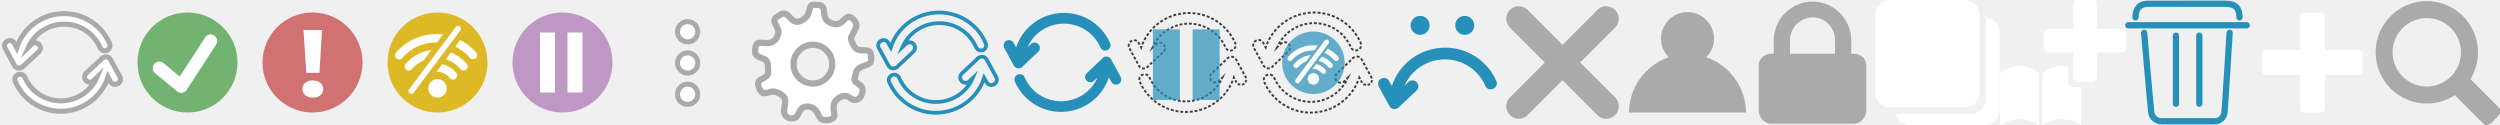
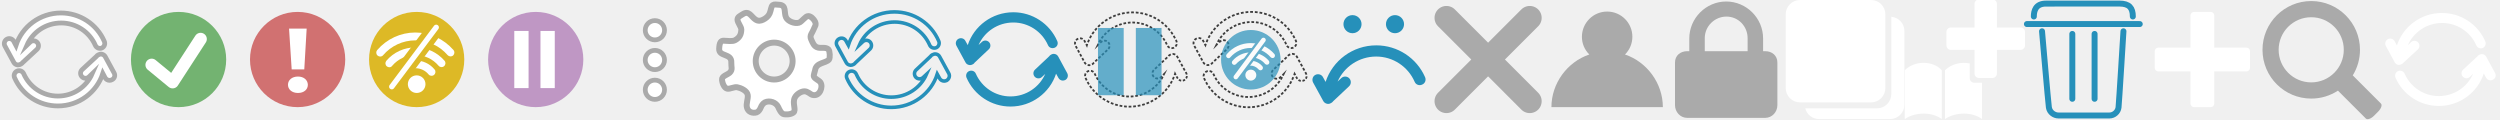
- <svg xmlns="http://www.w3.org/2000/svg" viewBox="0 0 2000 100" width="100%" height="100%">
+ <svg xmlns="http://www.w3.org/2000/svg" viewBox="0 0 2100 100" width="100%" height="100%">
  <view id="sync" viewBox="0 0 100 100" />
  <path fill="#FFF" stroke="#AAA" stroke-width="4" stroke-miterlimit="10" d="M87.6 34.7C81.3 20.2 67 10.9 51.2 10.9c-17.7 0-32.7 11.5-37.8 27.3l-1.9-3.6c-1.1-2-3.7-2.8-5.7-1.7S3 36.6 4.1 38.6l7.5 13.8c.6 1.1 1.7 1.9 3 2.1h.7c.8 0 1.6-.3 2.3-.7.6-.3 1.1-.8 1.5-1.3l11.9-11c1.7-1.6 1.8-4.2.2-5.9-1.6-1.7-4.2-1.8-5.9-.2L22.6 38c4.8-11 15.9-18.7 28.8-18.7 12.5 0 23.7 7.4 28.7 18.8.9 2.1 3.4 3.1 5.5 2.2 2-1 3-3.4 2-5.6zm8.3 26.7l-7.5-13.8c-.6-1.1-1.7-1.9-3-2.1-1-.2-2 .1-2.9.6-.6.3-1.2.8-1.6 1.4L69 58.5c-1.7 1.6-1.8 4.2-.2 5.9 1.6 1.7 4.2 1.8 5.9.2l2.7-2.6c-4.8 11-15.9 18.7-28.8 18.7-12.5 0-23.7-7.4-28.7-18.8-.9-2.1-3.4-3.1-5.5-2.2-2.1.9-3.1 3.4-2.2 5.5C18.5 79.7 32.8 89 48.6 89c17.7 0 32.7-11.5 37.8-27.3l1.9 3.6c.8 1.4 2.2 2.2 3.7 2.2.7 0 1.4-.2 2-.5 2.2-1 3-3.6 1.9-5.6z" />
  <view id="overlay-ok" viewBox="100 0 100 100" />
  <circle fill="#73B371" cx="150" cy="50" r="40" />
  <path fill="none" stroke="#FFF" stroke-width="10.479" stroke-linecap="round" stroke-linejoin="round" stroke-miterlimit="10" d="M127.4 54.5L145 69l23.5-36.2" />
  <view id="overlay-error" viewBox="200 0 100 100" />
  <circle fill="#D17171" cx="250" cy="50" r="40" />
  <path fill="#FFF" d="M241.9 71.2c0-4 3.4-6.9 8.4-6.9 4.9 0 8.2 2.9 8.3 6.9 0 3.9-3.2 6.9-8.3 6.9s-8.4-3-8.4-6.9zm3.1-13L242.8 24h14.8l-2 34.3H245z" />
  <view id="overlay-offline" viewBox="300 0 100 100" />
  <circle fill="#DDB926" cx="350" cy="50" r="40" />
  <g fill="#FFF">
    <circle cx="350" cy="70.7" r="7.4" />
    <path d="M319.3 47.5c-.7 0-1.5-.3-2.1-.8-1.4-1.2-1.5-3.2-.4-4.6 8.1-9.4 19.8-14.8 32.1-14.8s23.9 5.4 32 14.7c1.2 1.4 1 3.4-.3 4.6-1.4 1.2-3.4 1-4.6-.3-6.8-7.9-16.7-12.4-27.1-12.4-10.5 0-20.4 4.6-27.2 12.6-.5.6-1.4 1-2.4 1z" />
    <path d="M327 56.5c-.7 0-1.5-.3-2.1-.8-1.4-1.2-1.5-3.2-.4-4.6 6.1-7.2 15-11.3 24.5-11.3 9.4 0 18.2 4.1 24.4 11.2 1.2 1.4 1 3.4-.4 4.6-1.4 1.2-3.4 1-4.6-.4-4.9-5.7-11.9-9-19.4-9-7.5 0-14.6 3.3-19.5 9-.6.9-1.5 1.3-2.5 1.3z" />
    <path d="M335.4 63.8c-.7 0-1.5-.2-2.1-.8-1.4-1.1-1.6-3.2-.4-4.6 4-4.8 9.9-7.6 16.1-7.6 6.2 0 12 2.7 16 7.5 1.2 1.4 1 3.4-.4 4.6-1.4 1.2-3.4 1-4.6-.4-2.7-3.3-6.8-5.2-11-5.2-4.3 0-8.3 1.9-11.1 5.2-.6.9-1.5 1.3-2.5 1.3z" />
  </g>
  <path fill="none" stroke="#DDB926" stroke-width="13.672" stroke-linecap="round" stroke-miterlimit="10" d="M329.1 72.8L366.4 23" />
  <path fill="none" stroke="#FFF" stroke-width="4.557" stroke-linecap="round" stroke-miterlimit="10" d="M329.1 72.8L366.4 23" />
  <view id="overlay-pause" viewBox="400 0 100 100" />
  <circle fill="#BF97C4" cx="450" cy="50" r="40" />
  <path fill="none" stroke="#FFF" stroke-width="12" stroke-miterlimit="10" d="M438 26v48m22-48v48" />
  <view id="dots" viewBox="500 0 100 100" />
  <g fill="#FFF" stroke="#AAA" stroke-width="4" stroke-miterlimit="10">
    <circle cx="550.1" cy="50.4" r="8.1" />
    <circle cx="550.1" cy="25.4" r="8.1" />
    <circle cx="550.1" cy="75.4" r="8.1" />
  </g>
  <view id="settings" viewBox="600 0 100 100" />
  <path fill="#FFF" stroke="#AAA" stroke-width="5" stroke-miterlimit="10" d="M695.9 41.5c-2.1-2.1-6-.9-8.6-1.5-3.6-.8-4.6-4-6-7.1-1.4-3.4 1-5.1 2.1-8.1.9-2.6 2.6-3.7 1.2-6.7-.9-1.9-3.4-4.6-5.7-4.6-2.3-.1-5.5 5-7.9 5.6-3.8 1-9.2-1.3-10.7-4.4-2-4.2.6-10.3-5.7-10.7-2.5-.2-4.5-.5-5.5.3-1.5 1.3-1.4 4.3-2.6 7-1 2.4-3.2 4.1-5.4 5.2-2.1 1-4.1 1.5-6.5-.1-3.7-2.4-5.4-8-10.8-4.4-1.9 1.3-4.3 2.1-4.3 4.5s3.2 6 3.2 8.3c-.1 4-1.3 6.7-5.1 8.9-2.4 1.4-6.9.5-9.6.5-2.4-.1-3.7 1.3-3.9 6.9-.2 6.7 10.6 3.5 10.2 11.4-.2 3.6 1.4 6-1.4 8.6-2.1 1.9-6.8 2.8-6.4 6 .4 3.7 2.3 7 4.4 7.4 2.5.4 5.7-1.7 8.4-1.2 2.8.5 8.4 2.9 8.8 6.6.4 3.3-1.5 7.1-.7 10.3.9 3.9 4.7 5.2 8.2 4.2 1.5-.5 2.8-2.4 3.5-4.2.6-1.6 1.9-3.4 3.4-4.2 3.9-1.9 9.5-.1 11.3 4.1.7 1.7 2.4 5.3 4.5 5.8.9.2 5.3.7 8.1-1.3s-1.2-7.9 1.3-12.7c1.4-2.7 5-5.1 7.9-5.2s5 2.5 6.8 3c6.1 1.8 9.4-6.8 6.7-10.6-1.2-1.7-4.7-2.9-5.4-4.7-.5-1.2.7-3.8 1-5.5.9-6.5 9-5.7 11.7-8.9 1-1.5.7-7.2-.5-8.5zm-45.6 25.3c-8.6 0-15.5-7-15.5-15.5s7-15.5 15.5-15.5c8.6 0 15.5 7 15.5 15.5s-6.9 15.5-15.5 15.5z" />
  <view id="sync-hollow" viewBox="700 0 100 100" />
  <path fill="none" stroke="#2690BA" stroke-width="3" stroke-miterlimit="10" d="M788.5 34.4c-6.4-14.9-21-24.4-37.2-24.4-18.1 0-33.5 11.7-38.7 27.9l-2-3.6c-1.1-2.1-3.7-2.9-5.8-1.7-2.1 1.1-2.9 3.7-1.7 5.8l7.7 14.1c.6 1.2 1.8 2 3.1 2.2.2 0 .5.1.7.1.8 0 1.7-.3 2.4-.7.6-.3 1.2-.8 1.6-1.4l12.1-11.4c1.7-1.6 1.8-4.3.2-6.1-1.6-1.7-4.3-1.8-6.1-.2l-2.8 2.6c4.9-11.2 16.3-19.1 29.5-19.1 12.8 0 24.3 7.6 29.4 19.3.9 2.2 3.5 3.2 5.7 2.2 1.9-.9 2.9-3.5 1.9-5.6zm8.5 27.3l-7.7-14.1c-.6-1.2-1.8-2-3.1-2.2-1-.2-2.1.1-3 .6-.7.3-1.2.8-1.6 1.4l-12.1 11.4c-1.7 1.6-1.8 4.3-.2 6.1 1.6 1.7 4.3 1.8 6.1.2l2.8-2.6c-4.9 11.2-16.3 19.1-29.5 19.1-12.8 0-24.3-7.6-29.4-19.3-.9-2.2-3.5-3.2-5.7-2.2-2.2.9-3.2 3.5-2.2 5.7 6.5 14.8 21.1 24.4 37.2 24.4 18.1 0 33.5-11.7 38.7-27.9l2 3.6c.8 1.4 2.3 2.2 3.8 2.2.7 0 1.4-.2 2.1-.5 2.1-1.3 2.9-3.9 1.8-5.9z" />
  <view id="sync-full" viewBox="800 0 100 100" />
  <path fill="#2690BA" d="M888.1 34.5c-6.4-14.7-20.9-24.2-36.9-24.2-17.9 0-33.1 11.6-38.3 27.6l-2-3.6c-1.1-2.1-3.7-2.8-5.8-1.7s-2.8 3.7-1.7 5.8l7.6 14c.6 1.2 1.8 2 3.1 2.2.2 0 .4.1.7.1.8 0 1.7-.3 2.4-.7.6-.3 1.2-.8 1.5-1.4l11.9-11.2c1.7-1.6 1.8-4.3.2-6-1.6-1.7-4.3-1.8-6-.2l-2.8 2.6c4.9-11.1 16.1-18.9 29.2-18.9 12.6 0 24 7.5 29.1 19 .9 2.2 3.4 3.1 5.6 2.2 2.2-.9 3.2-3.4 2.2-5.6zm8.4 27l-7.6-14c-.6-1.2-1.8-2-3.1-2.2-1-.2-2.1.1-2.9.6-.7.3-1.2.8-1.6 1.4l-11.9 11.2c-1.7 1.6-1.8 4.3-.2 6 1.6 1.7 4.3 1.8 6 .2l2.8-2.6C873.1 73.2 861.9 81 848.8 81c-12.6 0-24-7.5-29.1-19.1-.9-2.2-3.4-3.1-5.6-2.2-2.2.9-3.1 3.4-2.2 5.6 6.4 14.7 20.9 24.2 36.9 24.2 17.9 0 33.1-11.6 38.3-27.6l2 3.6c.8 1.4 2.2 2.2 3.7 2.2.7 0 1.4-.2 2-.5 2-1 2.8-3.6 1.7-5.7z" />
  <view id="sync-pause" viewBox="900 0 100 100" />
  <g fill="none" stroke="#3D3D3D" stroke-width="1.53" stroke-miterlimit="10">
    <path d="M988.5 35.6c-.1-.4-.2-.7-.3-1.1-.2-.4-.3-.7-.5-1" />
    <path stroke-dasharray="2.332,1.554" d="M987 32.1c-6.9-13.3-20.6-21.7-35.7-21.7-17.2 0-31.9 10.7-37.7 25.8" />
    <path d="M913.3 36.9c-.1.4-.3.7-.4 1.1l-.5-1" />
    <path stroke-dasharray="2.279,1.52" d="M911.7 35.7l-.7-1.3c-1.1-2.1-3.7-2.8-5.8-1.7-2.1 1.1-2.8 3.7-1.7 5.8l7.6 14c.6 1.2 1.8 2 3.1 2.2.2 0 .4.1.7.1.8 0 1.7-.3 2.4-.7.6-.3 1.2-.8 1.5-1.4l11.9-11.2c1.7-1.6 1.8-4.3.2-6-1.6-1.7-4.3-1.8-6-.2l-1.4 1.3" />
    <path d="M923 37l-.8.8c.2-.4.3-.7.5-1" />
    <path stroke-dasharray="2.265,1.51" d="M923.3 35.4c5.4-9.8 15.9-16.5 28-16.5 12.6 0 24 7.5 29.1 19 .9 2.2 3.4 3.1 5.6 2.2 1.5-.7 2.5-2.2 2.6-3.7" />
    <path d="M996.9 62.6c-.1-.4-.2-.7-.4-1.1l-.5-1" />
    <path stroke-dasharray="2.344,1.563" d="M995.2 59.2l-6.3-11.6c-.6-1.2-1.8-2-3.1-2.2-1-.2-2.1.1-2.9.6-.7.3-1.2.8-1.6 1.4l-11.9 11.2c-1.7 1.6-1.8 4.3-.2 6 1.6 1.7 4.3 1.8 6 .2l1.4-1.3" />
    <path d="M977 63l.8-.8c-.2.4-.3.7-.5 1" />
    <path stroke-dasharray="2.3,1.533" d="M976.7 64.6c-5.4 9.8-15.9 16.5-28 16.5-12.6 0-24-7.5-29.1-19.1-.9-2.2-3.4-3.1-5.6-2.2-2.2.9-3.1 3.4-2.2 5.6 6.4 14.7 20.9 24.2 36.9 24.2 17.2 0 32-10.7 37.7-25.8" />
    <path d="M986.7 63.1c.1-.4.3-.7.4-1.1l.5 1" />
    <path stroke-dasharray="2.066,1.377" d="M988.3 64.2l.8 1.4c.8 1.4 2.2 2.2 3.7 2.2.7 0 1.4-.2 2-.5 1.5-.8 2.3-2.4 2.2-4" />
  </g>
  <path opacity=".7" d="M922.3 23.5h21.6V80h-21.6zm31.8 0h21.6V80h-21.6z" fill="#2690BA" />
  <view id="sync-offline" viewBox="1000 0 100 100" />
  <g fill="none" stroke="#3D3D3D" stroke-width="1.546" stroke-miterlimit="10">
    <path d="M1088.9 35.5c-.1-.4-.2-.7-.3-1.1-.2-.4-.3-.7-.5-1.1" />
    <path stroke-dasharray="2.357,1.571" d="M1087.4 31.9c-6.9-13.4-20.8-21.9-36.1-21.9-17.4 0-32.3 10.9-38.1 26.1" />
    <path d="M1012.9 36.8c-.1.4-.3.7-.4 1.1l-.6-1" />
    <path stroke-dasharray="2.304,1.536" d="M1011.3 35.5l-.7-1.3c-1.1-2.1-3.7-2.9-5.8-1.7-2.1 1.1-2.9 3.7-1.7 5.8l7.7 14.1c.6 1.2 1.8 2 3.1 2.2.2 0 .5.1.7.1.8 0 1.7-.3 2.4-.7.6-.3 1.2-.8 1.6-1.4l12.1-11.4c1.7-1.6 1.8-4.3.2-6.1-1.6-1.7-4.3-1.8-6.1-.2l-1.4 1.3" />
    <path d="M1022.7 36.8l-.8.8c.2-.4.3-.7.5-1.1" />
    <path stroke-dasharray="2.289,1.526" d="M1023 35.2c5.4-9.9 16.1-16.7 28.3-16.7 12.8 0 24.3 7.6 29.4 19.3.9 2.2 3.5 3.2 5.7 2.2 1.6-.7 2.5-2.2 2.6-3.8" />
    <path d="M1097.4 62.7c-.1-.4-.2-.7-.4-1.1l-.6-1" />
    <path stroke-dasharray="2.369,1.579" d="M1095.7 59.2l-6.4-11.7c-.6-1.2-1.8-2-3.1-2.2-1-.2-2.1.1-3 .6-.7.3-1.2.8-1.6 1.4l-12.1 11.4c-1.7 1.6-1.8 4.3-.2 6.1 1.6 1.7 4.3 1.8 6.1.2l1.4-1.3" />
    <path d="M1077.3 63.2l.8-.8c-.2.4-.3.7-.5 1.1" />
    <path stroke-dasharray="2.324,1.55" d="M1077 64.8c-5.4 9.9-16.1 16.7-28.3 16.7-12.8 0-24.3-7.6-29.4-19.3-.9-2.2-3.5-3.2-5.7-2.2-2.2.9-3.2 3.5-2.2 5.7 6.5 14.8 21.1 24.4 37.2 24.4 17.4 0 32.3-10.9 38.1-26.1" />
    <path d="M1087.1 63.2c.1-.4.3-.7.4-1.1l.6 1" />
    <path stroke-dasharray="2.087,1.392" d="M1088.7 64.4l.8 1.4c.8 1.4 2.3 2.2 3.8 2.2.7 0 1.4-.2 2.1-.5 1.5-.8 2.3-2.4 2.2-4.1" />
  </g>
  <g opacity=".7">
    <circle fill="#2690BA" cx="1050.7" cy="50.2" r="25" />
    <g fill="#FFF">
      <circle cx="1050.7" cy="63.1" r="4.6" />
      <path d="M1032 48.9c-.5 0-.9-.2-1.3-.5-.9-.7-1-2-.2-2.9 5-5.9 12.3-9.3 20-9.3 7.7 0 14.9 3.3 20 9.2.7.8.6 2.1-.2 2.9-.8.7-2.1.6-2.9-.2-4.3-4.9-10.4-7.8-16.9-7.8-6.5 0-12.7 2.9-17 7.8-.4.6-.9.8-1.5.8z" />
      <path d="M1036.8 54.5c-.5 0-.9-.2-1.3-.5-.9-.7-1-2-.2-2.9 3.8-4.5 9.4-7.1 15.3-7.1 5.8 0 11.4 2.6 15.2 7 .7.9.6 2.1-.2 2.9-.9.7-2.1.6-2.9-.2-3-3.6-7.5-5.6-12.1-5.6-4.7 0-9.1 2.1-12.2 5.6-.5.5-1 .8-1.6.8z" />
      <path d="M1042 59.1c-.5 0-.9-.2-1.3-.5-.9-.7-1-2-.3-2.9 2.5-3 6.1-4.7 10-4.7 3.9 0 7.5 1.7 10 4.7.7.9.6 2.1-.3 2.9-.9.7-2.1.6-2.9-.3-1.7-2-4.2-3.2-6.9-3.2s-5.2 1.2-6.9 3.2c-.2.5-.8.8-1.4.8z" />
    </g>
    <path fill="none" stroke="#2690BA" stroke-width="7.73" stroke-linecap="round" stroke-miterlimit="10" d="M1038.1 64.7l23.2-31.1" />
    <path fill="none" stroke="#FFF" stroke-width="3.865" stroke-linecap="round" stroke-miterlimit="10" d="M1038.1 64.7l23.2-31.1" />
  </g>
  <view id="sync-error" viewBox="1100 0 100 100" />
  <g fill="#2690BA">
    <path d="M1197.1 64.9c-7.1-16.3-23.2-26.8-41-26.8-19.9 0-36.8 12.9-42.6 30.7l-2.2-4c-1.2-2.3-4.1-3.1-6.4-1.9-2.3 1.2-3.1 4.1-1.9 6.4l8.5 15.5c.7 1.3 2 2.2 3.4 2.4.2 0 .5.1.7.1.9 0 1.8-.3 2.6-.8.7-.4 1.3-.9 1.7-1.5l13.3-12.5c1.9-1.8 2-4.8.2-6.7-1.8-1.9-4.8-2-6.7-.2l-3.1 2.9c5.4-12.3 17.9-21 32.4-21 14 0 26.7 8.3 32.3 21.2 1 2.4 3.8 3.5 6.2 2.4 2.6-1 3.6-3.8 2.6-6.2z" />
    <circle cx="1136.1" cy="20.3" r="7.6" />
    <circle cx="1171.8" cy="20.3" r="7.6" />
  </g>
  <view id="cross" viewBox="1200 0 100 100" />
  <g transform="translate(1200 0)">
    <path fill="none" stroke="#AAA" stroke-width="20" stroke-linecap="round" d="M85 15L15 85M15 15l70 70" />
  </g>
  <view id="user" viewBox="1300 0 100 100" />
  <g transform="translate(1300 0)">
    <path fill="#AAA" d="M64.992 45.781c3.831-3.834 6.2-9.064 6.2-14.912       0-11.704-9.487-21.16-21.192-21.16-11.704 0-21.192 9.504-21.192 21.208       0 5.848 2.369 11.021 6.2 14.855C16.515 51.99 3.198 70 3.198       90h93.605c0-20-13.32-38.002-31.811-44.219z" />
  </g>
  <view id="lock" viewBox="1400 0 100 100" />
  <g transform="translate(1400 0)">
    <path fill="#AAA" d="M82.81 43H81V32.256C81 15.237 67.02 1.264 50       1.264c-17.019 0-31 14.063-31 31.08V43h-1.809C11.469 43 7 46.704       7 52.493v35.814C7 94.096 11.469 99 17.191 99H82.81C88.531 99 93 94.096 93       88.308V52.493C93 46.704 88.531 43 82.81 43zM32 33v-.976c0-9.958       8.273-18.094 18.232-18.094C60.19 13.931 68 22.097 68       32.056V43H32V33z" />
  </g>
  <view id="review" viewBox="1500 0 100 100" />
  <g transform="translate(1500 0)" fill="white">
    <path d="M71.7,86H12C5.4,86,0,80.6,0,74V12C0,5.4,5.4,0,12,0       h59.7c6.6,0,12,5.4,12,12v62C83.7,80.6,78.3,86,71.7,86z" />
    <path d="M88.7,14.1V79c0,6.6-5.4,12-12,12H16.4c1.3,5.2,6,9,11.6,9       h59.7c6.6,0,12-5.4,12-12V26C99.7,19.7,94.8,14.6,88.7,14.1z" />
  </g>
  <view id="add-lookup" viewBox="1600 0 100 100" />
  <g transform="translate(1600 0)" fill="white">
    <path d="M0,59c8.3-8.3,23.5-8.3,31.1,0v41c-8.3-6.1-22-6.1-31.1,0V59z" />
    <path d="M97.3,23.1H77.4V3.2c0-2-1.7-3.7-3.7-3.7       H62.3c-2,0-3.7,1.7-3.7,3.7v19.9H38.7c-2,0-3.7,1.7-3.7,3.7v11.4       c0,2,1.7,3.7,3.7,3.7h19.9v19.9c0,2,1.7,3.7,3.7,3.7       h11.4c2,0,3.7-1.7,3.7-3.7V41.9h19.9c2,0,3.7-1.7,3.7-3.7V26.8       C101,24.8,99.3,23.1,97.3,23.1z" />
    <path d="M58.3,69.5c-2,0-3.7-1.7-3.7-3.7       V53.3c-7.2-1.5-15.4,0.4-20.8,5.7v41c9.1-6.1,22.8-6.1,31.1,0V69.5H58.3z" />
  </g>
  <view id="bin" viewBox="1700 0 100 100" />
  <g transform="translate(1700 0)" fill="none" stroke="#2690BA" stroke-width="5" stroke-linecap="round">
    <line x1="2.601" y1="20.206" x2="97.398" y2="20.206" />
    <path d="M8.421,13.864c0-4.676,1.465-10.873,10.226-10.844              c6.818,0.022,56.71-0.029,61.664-0.029c8.301,0,11.268,              3.684,11.268,10.873" />
    <path d="M15.299,26.281c0,0,5.161,59.847,5.761,63.939S25.486,97,29.008,97              s39.546,0,43.068,0s7.064-2.926,7.494-6.78s4.129-63.939,              4.129-63.939" />
    <line x1="40.75" y1="28.5" x2="40.75" y2="83" />
    <line x1="59.45" y1="28.5" x2="59.45" y2="83" />
  </g>
  <view id="plus" viewBox="1800 0 100 100" />
  <g transform="translate(1800 0)" fill="white">
    <rect x="40" y="10" width="20" height="80" rx="3" ry="3" />
    <rect x="10" y="40" width="80" height="20" rx="3" ry="3" />
  </g>
  <view id="search" viewBox="1900 0 100 100" />
  <g transform="translate(1900 -100)" fill="#AAA">
    <path d="M87.37,199.62l-23.49-23.49c-6.44,4.21-14.13,6.68-22.43,6.68       c-22.64,0-40.95-18.35-40.95-40.99c0-22.6,18.31-40.94,40.95-40.94       c22.6,0,40.94,18.35,40.94,40.94c0,7.9-2.22,15.27-6.07,21.5l23.66,23.65       c1.25,1.22,0.2,4.25-2.31,6.76l-3.52,3.53       C91.62,199.78,88.59,200.83,87.37,199.62L87.37,199.62z M68.78,141.82       c0-15.11-12.23-27.34-27.34-27.34c-15.11,0-27.38,12.23-27.38,27.34       s12.27,27.38,27.38,27.38C56.55,169.2,68.78,156.93,68.78,141.82z" />
  </g>
+   <view id="sync-white" viewBox="2000 0 100 100" />
+   <path fill="#FFF" transform="translate(2000 0)" d="M87.6 34.7C81.3 20.2 67 10.9 51.2 10.9c-17.7 0-32.7 11.5-37.8 27.3l-1.9-3.6c-1.1-2-3.7-2.8-5.7-1.7S3 36.6 4.1 38.6l7.5 13.8c.6 1.1 1.7 1.9 3 2.1h.7c.8 0 1.6-.3 2.3-.7.6-.3 1.1-.8 1.5-1.3l11.9-11c1.7-1.6 1.8-4.2.2-5.9-1.6-1.7-4.2-1.8-5.9-.2L22.6 38c4.8-11 15.9-18.7 28.8-18.7 12.5 0 23.7 7.4 28.7 18.8.9 2.1 3.4 3.1 5.5 2.2 2-1 3-3.4 2-5.6zm8.3 26.7l-7.5-13.8c-.6-1.1-1.7-1.9-3-2.1-1-.2-2 .1-2.9.6-.6.3-1.2.8-1.6 1.4L69 58.5c-1.7 1.6-1.8 4.2-.2 5.9 1.6 1.7 4.2 1.8 5.9.2l2.7-2.6c-4.8 11-15.9 18.7-28.8 18.7-12.5 0-23.7-7.4-28.7-18.8-.9-2.1-3.4-3.1-5.5-2.2-2.1.9-3.1 3.4-2.2 5.5C18.5 79.7 32.8 89 48.6 89c17.7 0 32.7-11.5 37.8-27.3l1.9 3.6c.8 1.4 2.2 2.2 3.7 2.2.7 0 1.4-.2 2-.5 2.2-1 3-3.6 1.9-5.6z" />
</svg>
